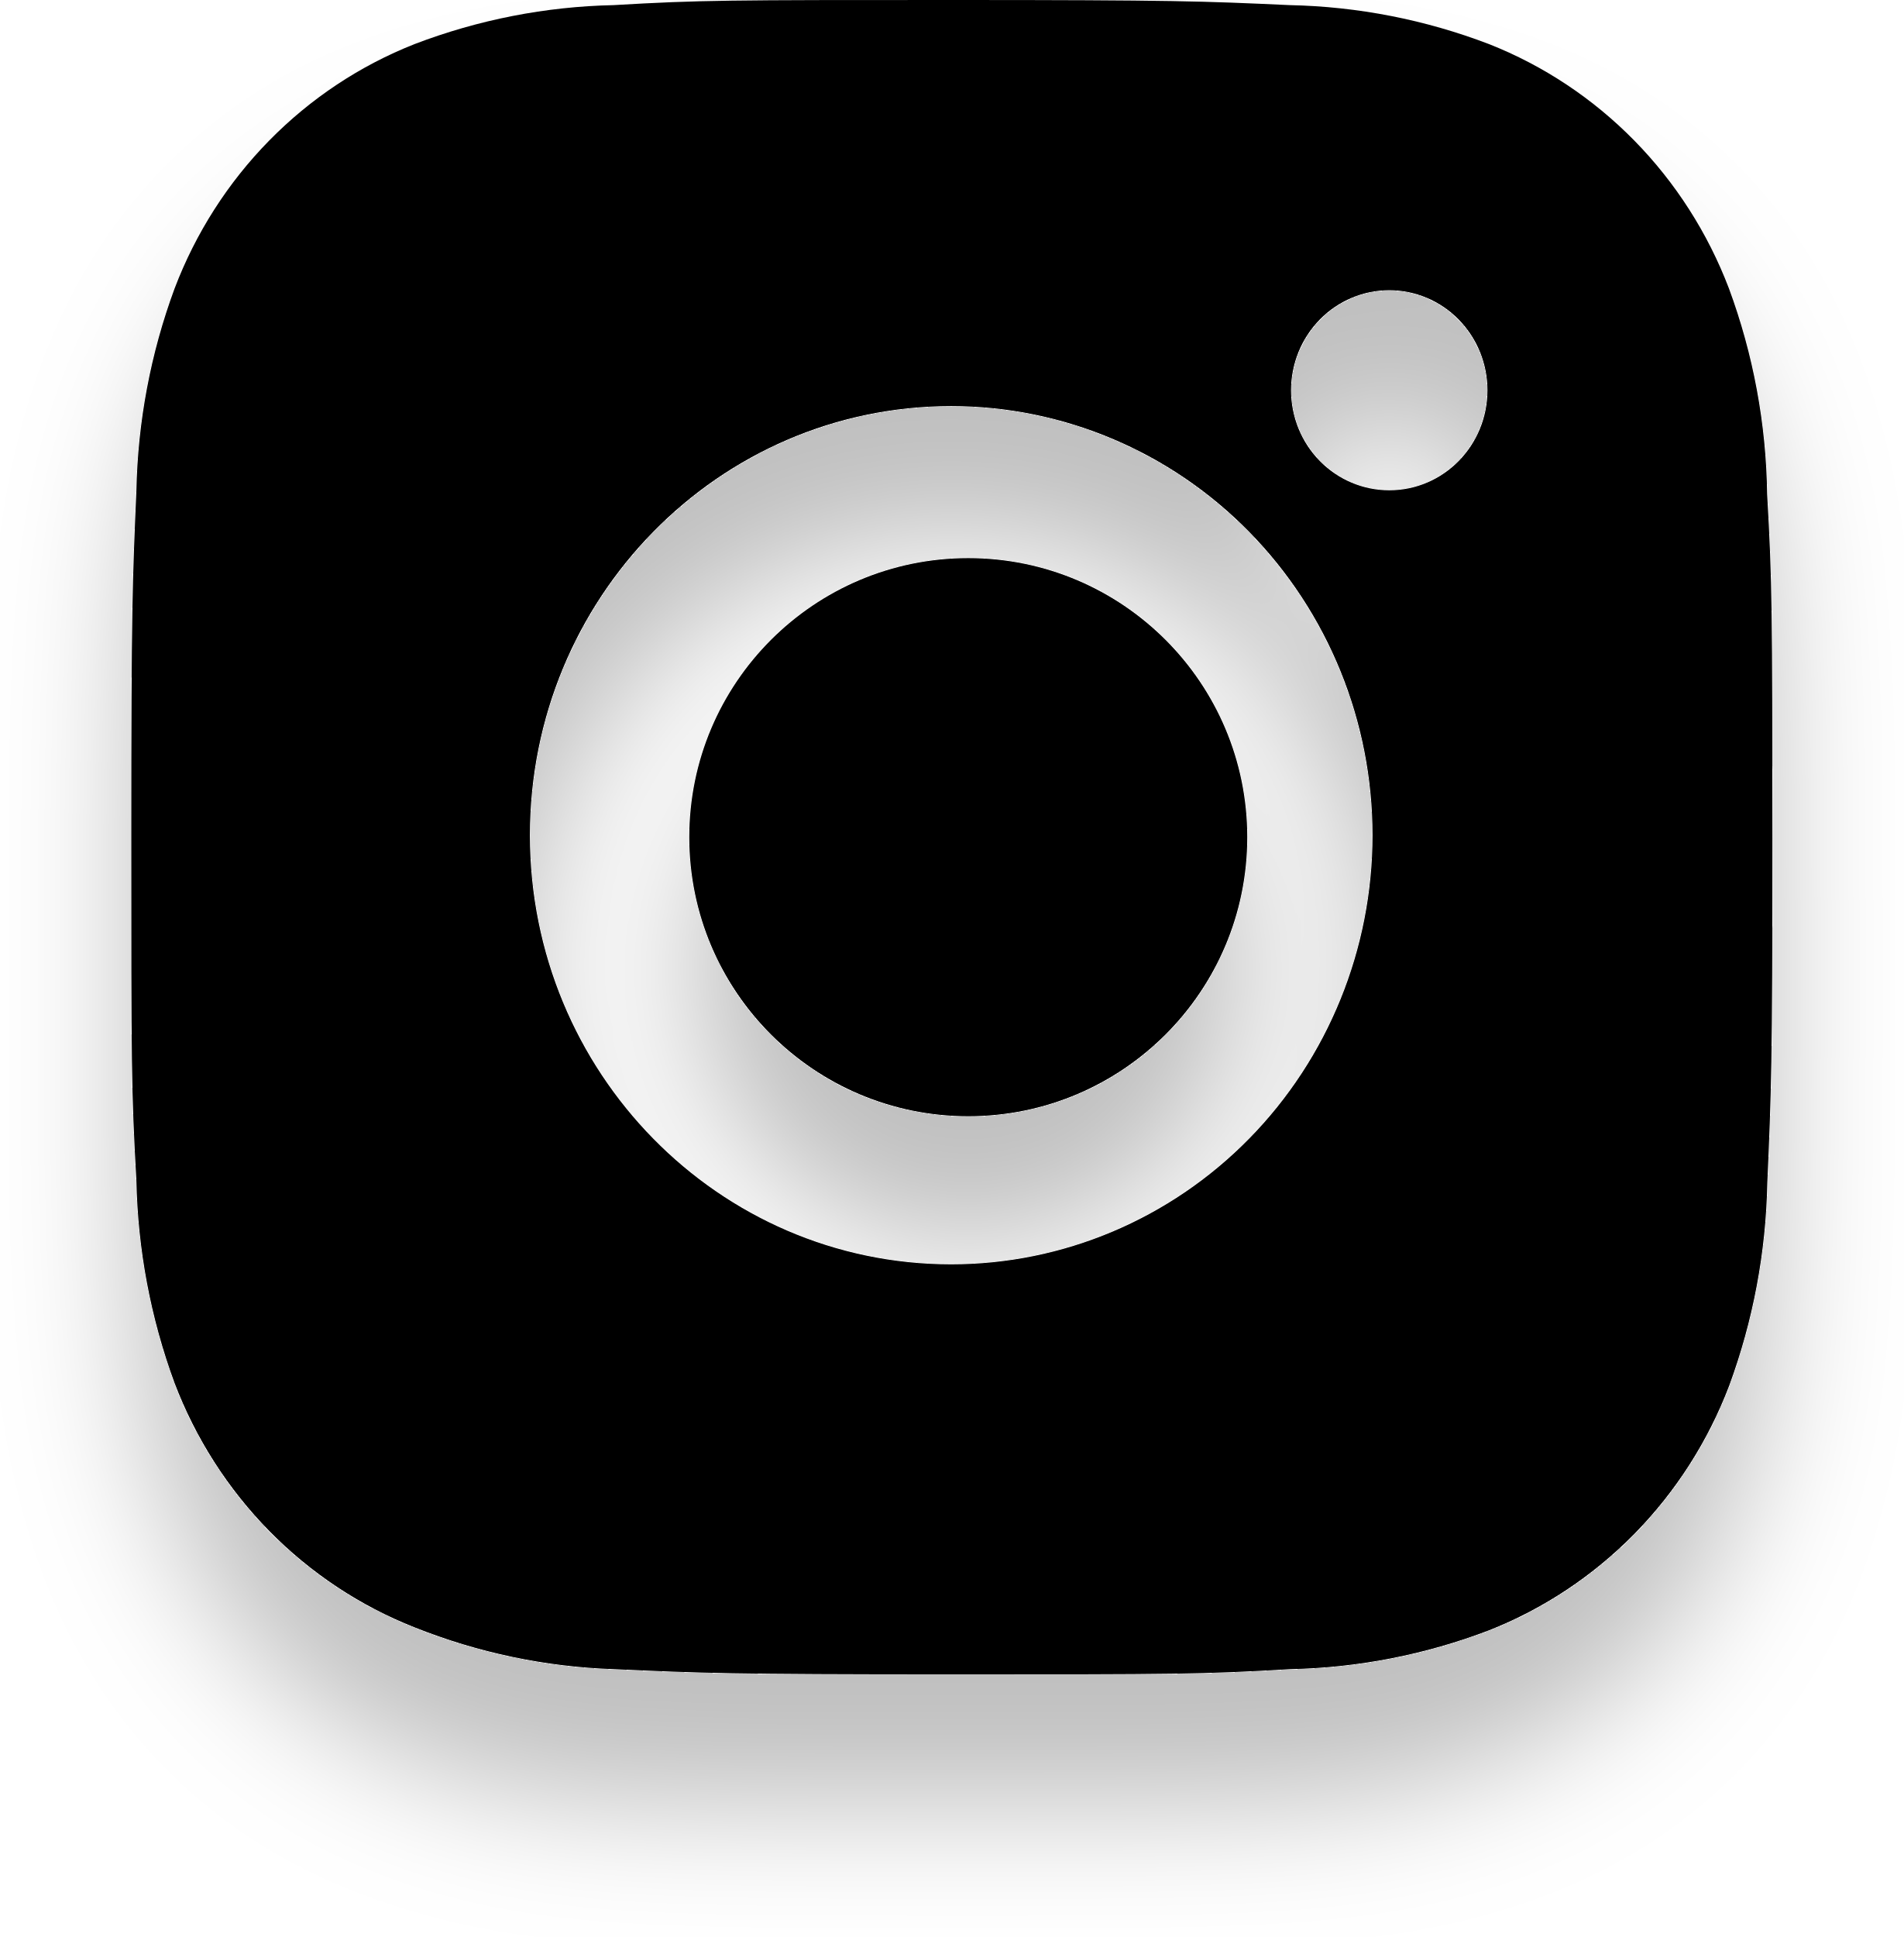
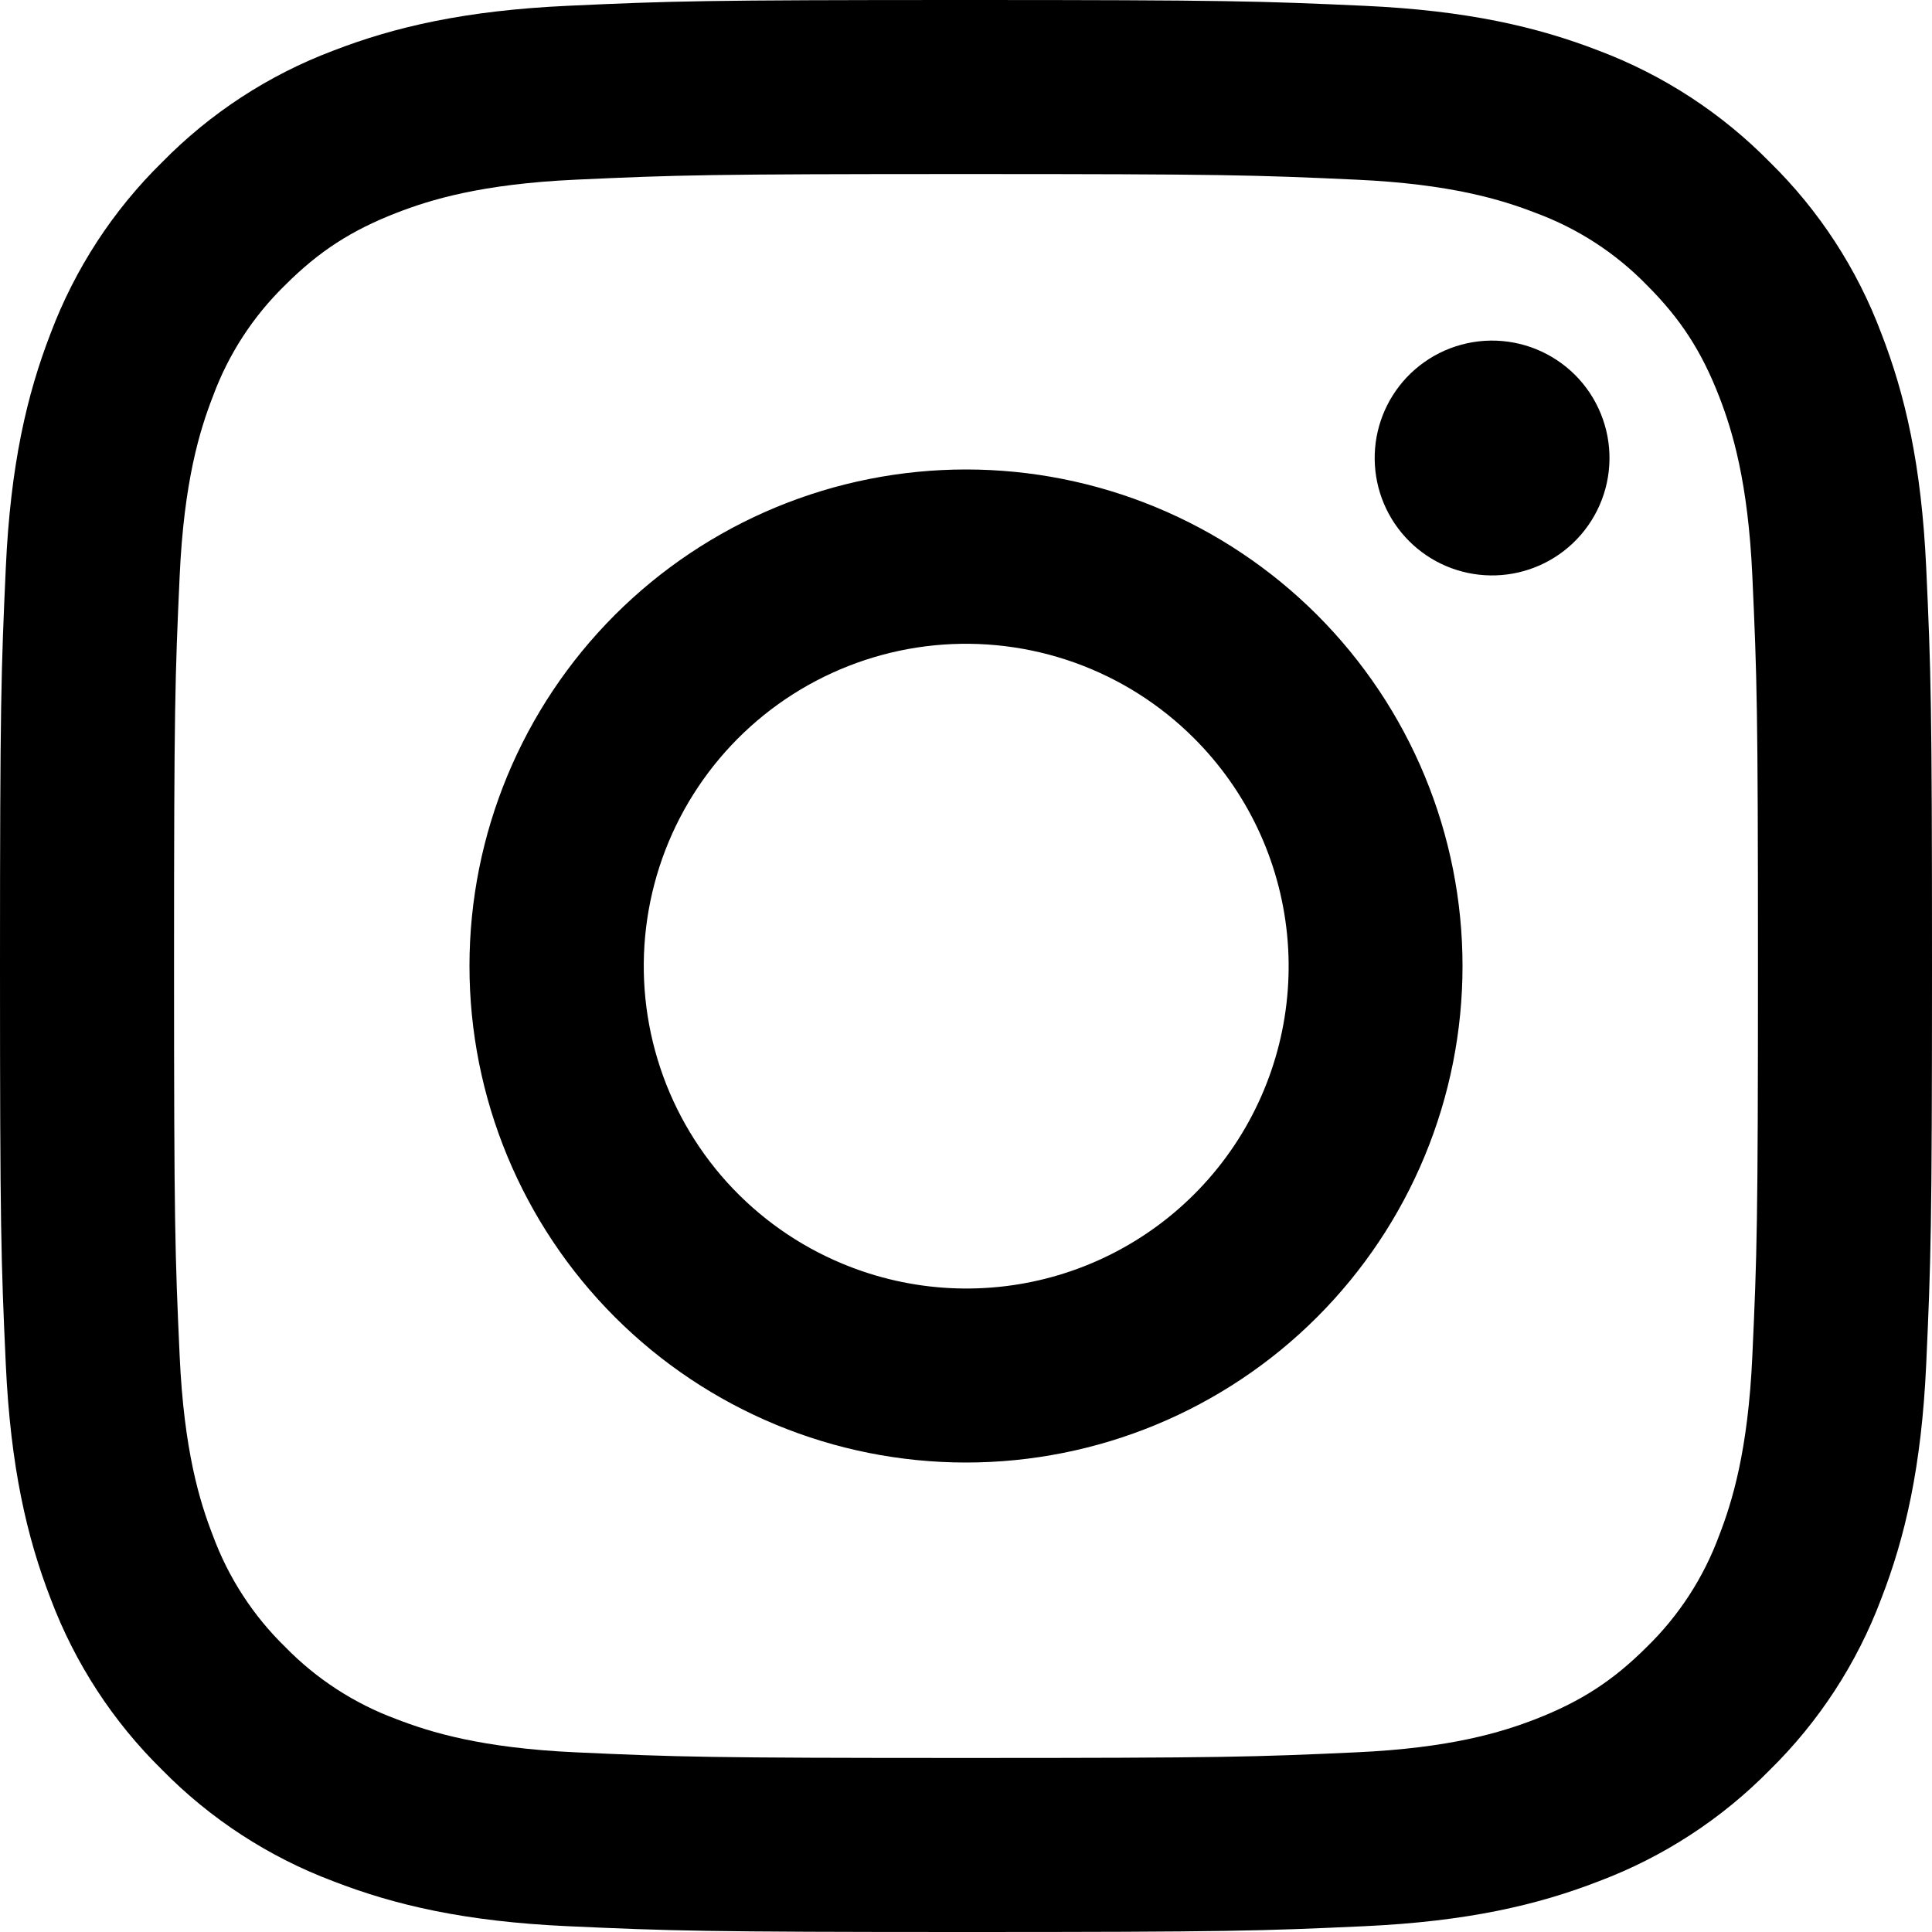
- <svg xmlns="http://www.w3.org/2000/svg" width="58" height="59" viewBox="0 0 58 59" fill="none">
-   <g filter="url(#filter0_d_101_11)">
-     <path d="M53.839 15.053C53.811 12.912 53.417 10.791 52.676 8.787C52.032 7.097 51.05 5.562 49.791 4.28C48.532 2.998 47.025 1.998 45.365 1.343C43.422 0.6 41.37 0.199 39.295 0.156C36.624 0.034 35.778 0 28.997 0C22.217 0 21.348 1.8959e-07 18.696 0.156C16.623 0.199 14.571 0.601 12.63 1.343C10.969 1.998 9.462 2.998 8.203 4.28C6.944 5.561 5.962 7.097 5.319 8.787C4.588 10.764 4.195 12.854 4.155 14.965C4.036 17.688 4 18.55 4 25.455C4 32.359 4 33.241 4.155 35.944C4.197 38.059 4.589 40.146 5.319 42.128C5.963 43.818 6.946 45.353 8.205 46.634C9.464 47.915 10.972 48.915 12.632 49.569C14.569 50.342 16.62 50.772 18.699 50.842C21.373 50.963 22.22 51 29 51C35.78 51 36.649 51 39.301 50.842C41.376 50.8 43.428 50.4 45.37 49.657C47.03 49.001 48.537 48.001 49.796 46.719C51.055 45.437 52.037 43.902 52.681 42.213C53.411 40.233 53.803 38.147 53.844 36.029C53.964 33.309 54 32.447 54 25.54C53.994 18.635 53.995 17.759 53.839 15.053V15.053ZM28.981 38.511C21.889 38.511 16.145 32.662 16.145 25.441C16.145 18.22 21.889 12.37 28.981 12.37C32.385 12.37 35.65 13.747 38.057 16.198C40.464 18.649 41.816 21.974 41.816 25.441C41.816 28.907 40.464 32.232 38.057 34.683C35.65 37.134 32.385 38.511 28.981 38.511V38.511ZM42.327 14.934C41.934 14.934 41.545 14.856 41.182 14.703C40.818 14.55 40.488 14.325 40.21 14.042C39.932 13.759 39.712 13.423 39.561 13.053C39.411 12.683 39.334 12.287 39.334 11.886C39.334 11.486 39.412 11.09 39.562 10.72C39.712 10.351 39.933 10.015 40.211 9.732C40.488 9.449 40.818 9.225 41.181 9.072C41.544 8.919 41.933 8.84 42.326 8.84C42.719 8.84 43.108 8.919 43.471 9.072C43.834 9.225 44.164 9.449 44.441 9.732C44.719 10.015 44.94 10.351 45.09 10.72C45.24 11.09 45.318 11.486 45.318 11.886C45.318 13.571 43.98 14.934 42.327 14.934Z" fill="black" />
-     <path d="M29.5 34C34.194 34 38 30.194 38 25.5C38 20.806 34.194 17 29.5 17C24.806 17 21 20.806 21 25.5C21 30.194 24.806 34 29.5 34Z" fill="black" />
-   </g>
-   <defs>
-     <filter id="filter0_d_101_11" x="0" y="0" width="58" height="59" filterUnits="userSpaceOnUse" color-interpolation-filters="sRGB">
-       <feFlood flood-opacity="0" result="BackgroundImageFix" />
-       <feColorMatrix in="SourceAlpha" type="matrix" values="0 0 0 0 0 0 0 0 0 0 0 0 0 0 0 0 0 0 127 0" result="hardAlpha" />
-       <feOffset dy="4" />
-       <feGaussianBlur stdDeviation="2" />
-       <feComposite in2="hardAlpha" operator="out" />
-       <feColorMatrix type="matrix" values="0 0 0 0 0 0 0 0 0 0 0 0 0 0 0 0 0 0 0.25 0" />
-       <feBlend mode="normal" in2="BackgroundImageFix" result="effect1_dropShadow_101_11" />
-       <feBlend mode="normal" in="SourceGraphic" in2="effect1_dropShadow_101_11" result="shape" />
-     </filter>
-   </defs>
+ <svg xmlns="http://www.w3.org/2000/svg" width="48" height="48" viewBox="0 0 48 48" fill="none">
+   <path fill-rule="evenodd" clip-rule="evenodd" d="M14.105 0.144C16.665 0.026 17.481 0 24 0C30.519 0 31.335 0.028 33.892 0.144C36.45 0.26 38.195 0.668 39.722 1.259C41.322 1.863 42.772 2.808 43.972 4.03C45.194 5.228 46.137 6.676 46.739 8.278C47.332 9.805 47.738 11.55 47.856 14.103C47.974 16.667 48 17.483 48 24C48 30.519 47.972 31.335 47.856 33.895C47.74 36.447 47.332 38.193 46.739 39.72C46.137 41.322 45.193 42.773 43.972 43.972C42.772 45.194 41.322 46.137 39.722 46.739C38.195 47.332 36.45 47.738 33.897 47.856C31.335 47.974 30.519 48 24 48C17.481 48 16.665 47.972 14.105 47.856C11.553 47.74 9.807 47.332 8.28 46.739C6.678 46.137 5.227 45.193 4.028 43.972C2.807 42.774 1.862 41.323 1.259 39.722C0.668 38.195 0.262 36.45 0.144 33.897C0.026 31.333 0 30.517 0 24C0 17.481 0.028 16.665 0.144 14.108C0.26 11.55 0.668 9.805 1.259 8.278C1.863 6.677 2.808 5.226 4.03 4.028C5.228 2.807 6.677 1.862 8.278 1.259C9.805 0.668 11.55 0.262 14.103 0.144H14.105ZM33.698 4.464C31.167 4.348 30.408 4.324 24 4.324C17.592 4.324 16.833 4.348 14.302 4.464C11.961 4.571 10.691 4.961 9.844 5.291C8.725 5.727 7.924 6.244 7.084 7.084C6.288 7.859 5.675 8.802 5.291 9.844C4.961 10.691 4.571 11.961 4.464 14.302C4.348 16.833 4.324 17.592 4.324 24C4.324 30.408 4.348 31.167 4.464 33.698C4.571 36.039 4.961 37.309 5.291 38.156C5.675 39.196 6.288 40.141 7.084 40.916C7.859 41.712 8.804 42.325 9.844 42.709C10.691 43.038 11.961 43.429 14.302 43.536C16.833 43.652 17.59 43.676 24 43.676C30.41 43.676 31.167 43.652 33.698 43.536C36.039 43.429 37.309 43.038 38.156 42.709C39.275 42.273 40.076 41.756 40.916 40.916C41.712 40.141 42.325 39.196 42.709 38.156C43.038 37.309 43.429 36.039 43.536 33.698C43.652 31.167 43.676 30.408 43.676 24C43.676 17.592 43.652 16.833 43.536 14.302C43.429 11.961 43.038 10.691 42.709 9.844C42.273 8.725 41.756 7.924 40.916 7.084C40.141 6.288 39.198 5.675 38.156 5.291C37.309 4.961 36.039 4.571 33.698 4.464ZM20.934 31.398C22.646 32.111 24.553 32.207 26.328 31.671C28.103 31.134 29.637 29.998 30.667 28.456C31.697 26.914 32.16 25.062 31.977 23.217C31.794 21.372 30.975 19.647 29.662 18.338C28.825 17.501 27.812 16.861 26.698 16.462C25.583 16.064 24.394 15.917 23.216 16.033C22.038 16.149 20.9 16.526 19.885 17.134C18.869 17.743 18.002 18.569 17.344 19.553C16.686 20.537 16.255 21.655 16.081 22.826C15.907 23.997 15.995 25.192 16.339 26.325C16.682 27.458 17.272 28.5 18.067 29.378C18.862 30.255 19.841 30.945 20.934 31.398ZM15.277 15.277C16.423 14.132 17.782 13.223 19.279 12.603C20.776 11.983 22.38 11.664 24 11.664C25.62 11.664 27.224 11.983 28.721 12.603C30.218 13.223 31.577 14.132 32.723 15.277C33.868 16.423 34.777 17.782 35.397 19.279C36.017 20.776 36.336 22.38 36.336 24C36.336 25.62 36.017 27.224 35.397 28.721C34.777 30.218 33.868 31.577 32.723 32.723C30.41 35.036 27.272 36.336 24 36.336C20.728 36.336 17.591 35.036 15.277 32.723C12.964 30.41 11.664 27.272 11.664 24C11.664 20.728 12.964 17.591 15.277 15.277ZM39.072 13.501C39.356 13.233 39.583 12.911 39.74 12.554C39.898 12.197 39.981 11.812 39.987 11.422C39.993 11.031 39.92 10.644 39.773 10.283C39.627 9.921 39.409 9.592 39.133 9.316C38.857 9.041 38.529 8.823 38.167 8.676C37.805 8.529 37.418 8.457 37.028 8.462C36.638 8.468 36.252 8.552 35.895 8.709C35.538 8.866 35.216 9.094 34.948 9.377C34.428 9.93 34.142 10.663 34.154 11.422C34.165 12.181 34.471 12.905 35.008 13.442C35.544 13.979 36.269 14.285 37.028 14.296C37.787 14.307 38.52 14.022 39.072 13.501Z" fill="black" />
</svg>
